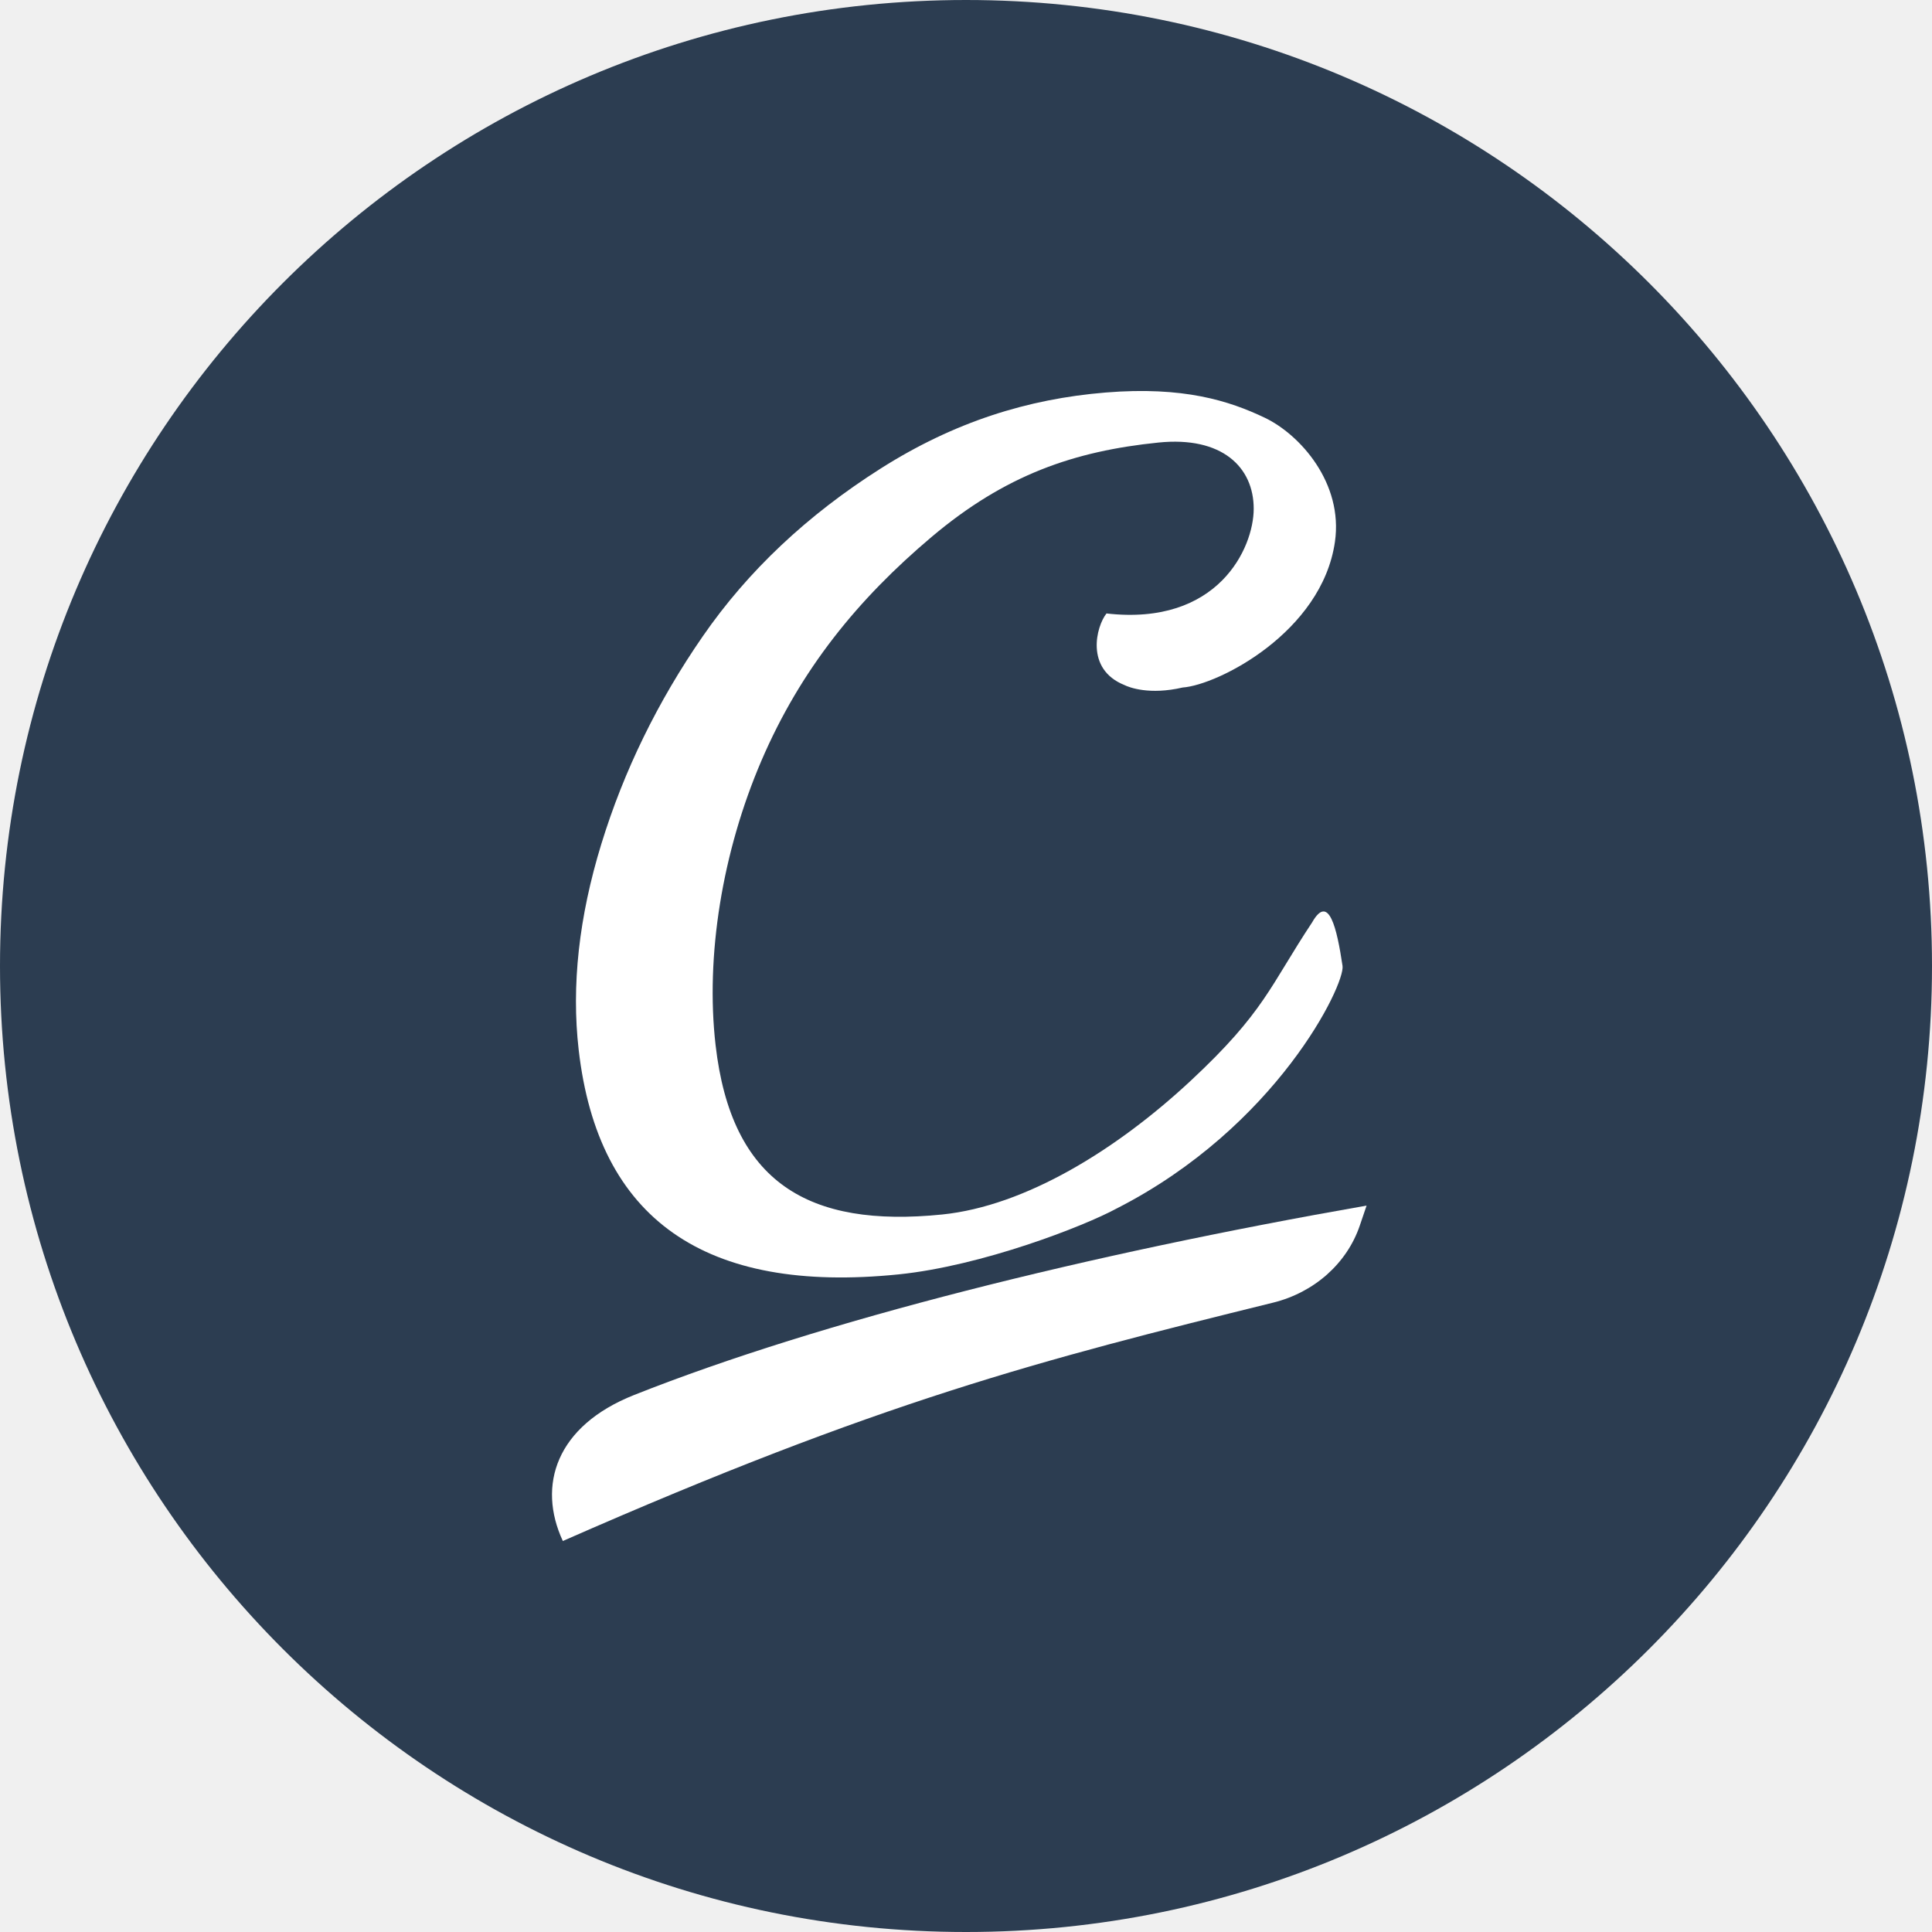
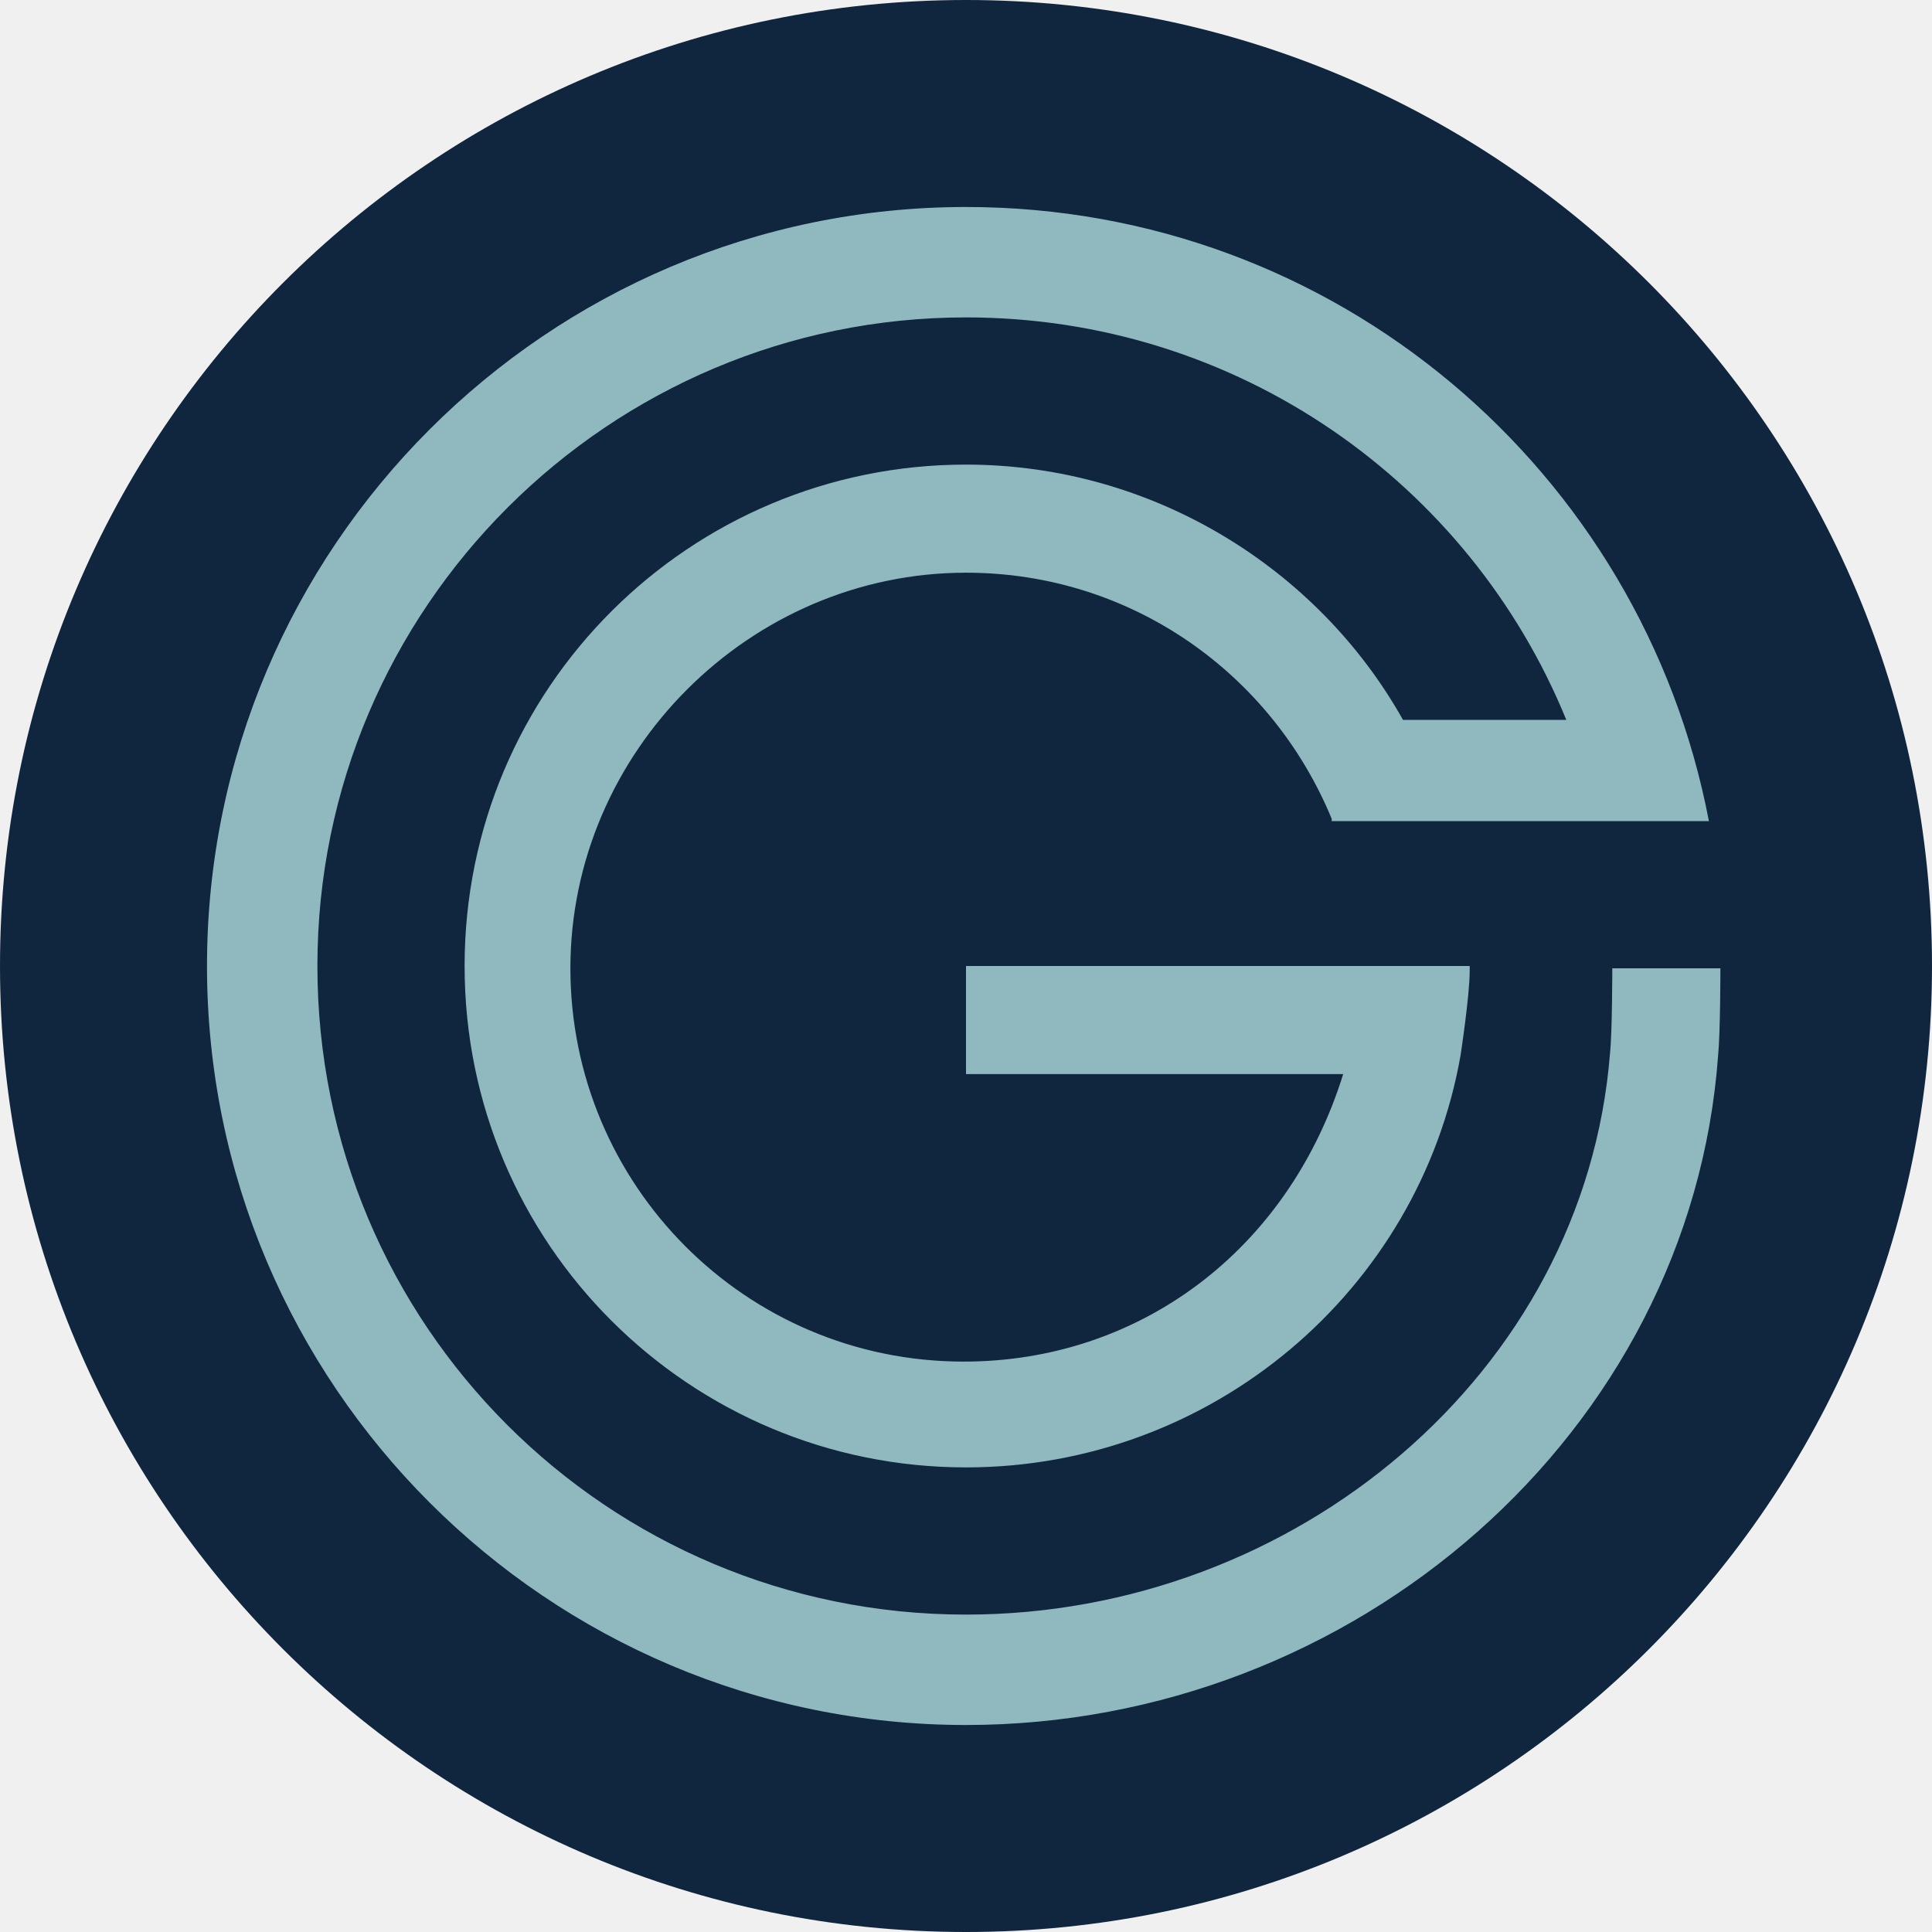
- <svg xmlns="http://www.w3.org/2000/svg" width="84px" height="84px" viewBox="0 0 84 84" version="1.1">
-   <defs />
-   <g id="Page-1" stroke="none" stroke-width="1" fill="none" fill-rule="evenodd">
+ <svg xmlns="http://www.w3.org/2000/svg" version="1.1" id="Layer_1" x="0px" y="0px" viewBox="0 0 84 84" style="enable-background:new 0 0 84 84;" xml:space="preserve">
+   <style type="text/css">
+ 	.st0{fill:#0F263E;}
+ 	.st1{fill:#8FB9BF;}
+ </style>
+   <g id="Page-1">
    <g id="Artboard" transform="translate(-176, -144)">
      <g id="Group" transform="translate(176, 144)">
-         <circle id="Oval" fill="#2C3D51" cx="42" cy="42" r="42" />
-         <g id="app-icon" transform="translate(24, 17)" fill="#FFFFFF" fill-rule="nonzero">
-           <path d="M34.371,24.995 C34.127,23.365 33.775,21.819 33.047,23.107 C31.213,25.874 30.985,26.994 27.77,29.989 C24.555,32.984 20.587,35.435 16.965,35.804 C11.155,36.395 7.798,34.424 7.112,28.437 C6.668,24.569 7.403,20.039 9.106,16.072 C10.81,12.104 13.295,9.053 16.504,6.345 C19.713,3.637 22.713,2.613 26.371,2.241 C29.133,1.96 30.509,3.312 30.509,5.119 C30.509,6.824 28.964,10.227 24.108,9.672 C23.666,10.227 23.168,12.087 24.88,12.781 C25.101,12.892 25.984,13.225 27.419,12.892 C28.964,12.781 33.472,10.483 34.04,6.563 C34.412,4.002 32.521,1.891 30.985,1.16 C29.449,0.428 27.458,-0.211 24.069,0.066 C20.68,0.344 17.486,1.345 14.29,3.371 C11.094,5.398 8.515,7.829 6.555,10.666 C4.594,13.502 3.125,16.51 2.147,19.689 C1.169,22.868 0.84,25.853 1.16,28.645 C2.005,36.01 6.641,39.265 15.069,38.408 C18.692,38.039 23.114,36.321 24.549,35.544 C31.509,31.998 34.492,25.8 34.371,24.995 Z" id="Fill-1" />
-           <path d="M35.417,35.417 C23.324,37.533 11.734,40.414 3.572,43.651 C0.169,45 -0.65,47.589 0.471,50 C14.322,43.91 21.205,42.141 31.351,39.637 C33.15,39.193 34.566,37.922 35.121,36.287 C35.22,35.993 35.32,35.7 35.417,35.417" id="Fill-3" />
+         <circle id="Oval" class="st0" cx="42" cy="42" r="42" />
+       </g>
+     </g>
+   </g>
+   <g id="Artboard2">
+     <g>
+       <g>
+         <g>
+           <path class="st1" d="M70.1,42c0,0,0,2.9-0.1,3.8c-1.1,13.9-13.7,24.4-28,24.4c-15.6,0-28.2-12.6-28.2-28.2S26.5,13.8,42,13.8      c11.8,0,21.9,7.2,26.1,17.5h-7.1c-3.7-6.6-10.9-11.1-19-11.1C30,20.2,20.2,29.9,20.2,42S30,63.8,42,63.8      c10.7,0,19.7-7.7,21.5-17.9c0,0,0.4-2.6,0.4-3.7c0-0.1,0-0.2,0-0.2l-21.9,0v4.7l16.4,0c-2.4,7.7-8.9,12.5-16.5,12.5      c-9.5,0-17.1-7.7-17.1-17.1S32.6,24.9,42,24.9c7.2,0,13.3,4.4,15.9,10.7v0.1h11.6c0,0,0,0,0,0h4.8C71.4,20.5,58.1,9,42,9      c-18.2,0-33,14.8-33,33s14.8,33,33,33c16.9,0,31.5-12.7,32.7-29.1c0.1-1,0.1-3.8,0.1-3.8H70.1z" />
        </g>
      </g>
    </g>
  </g>
</svg>
